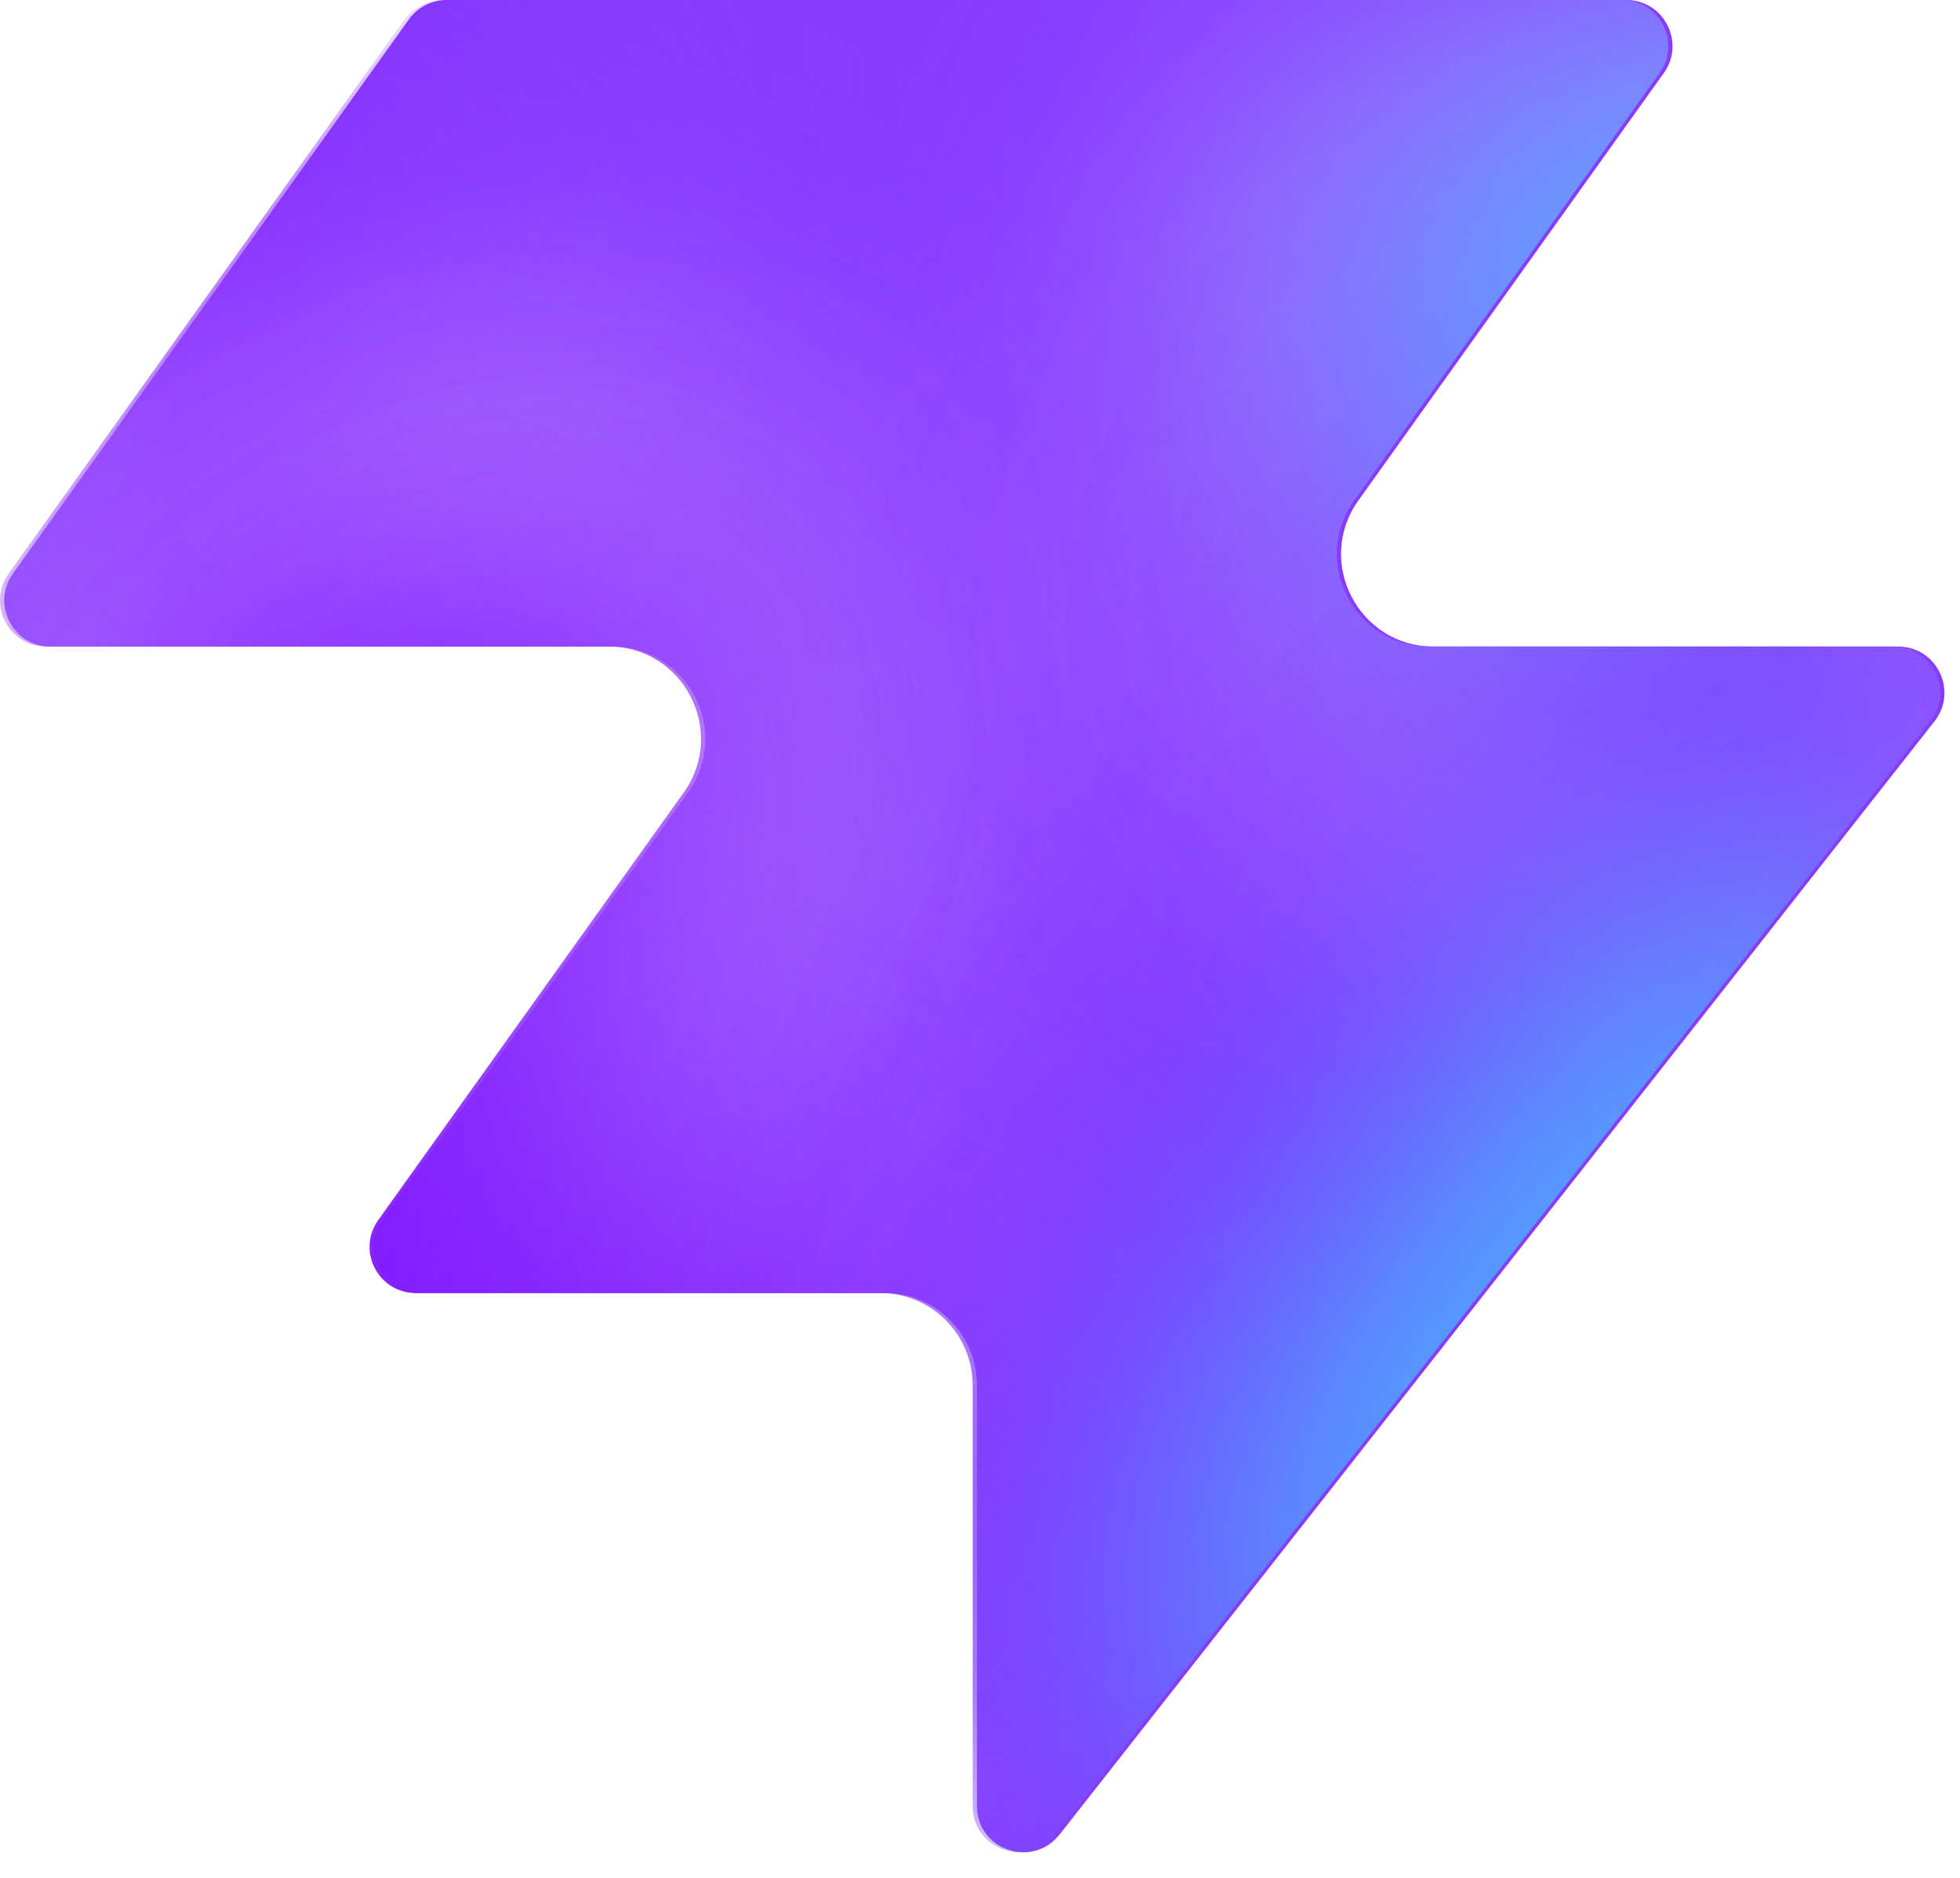
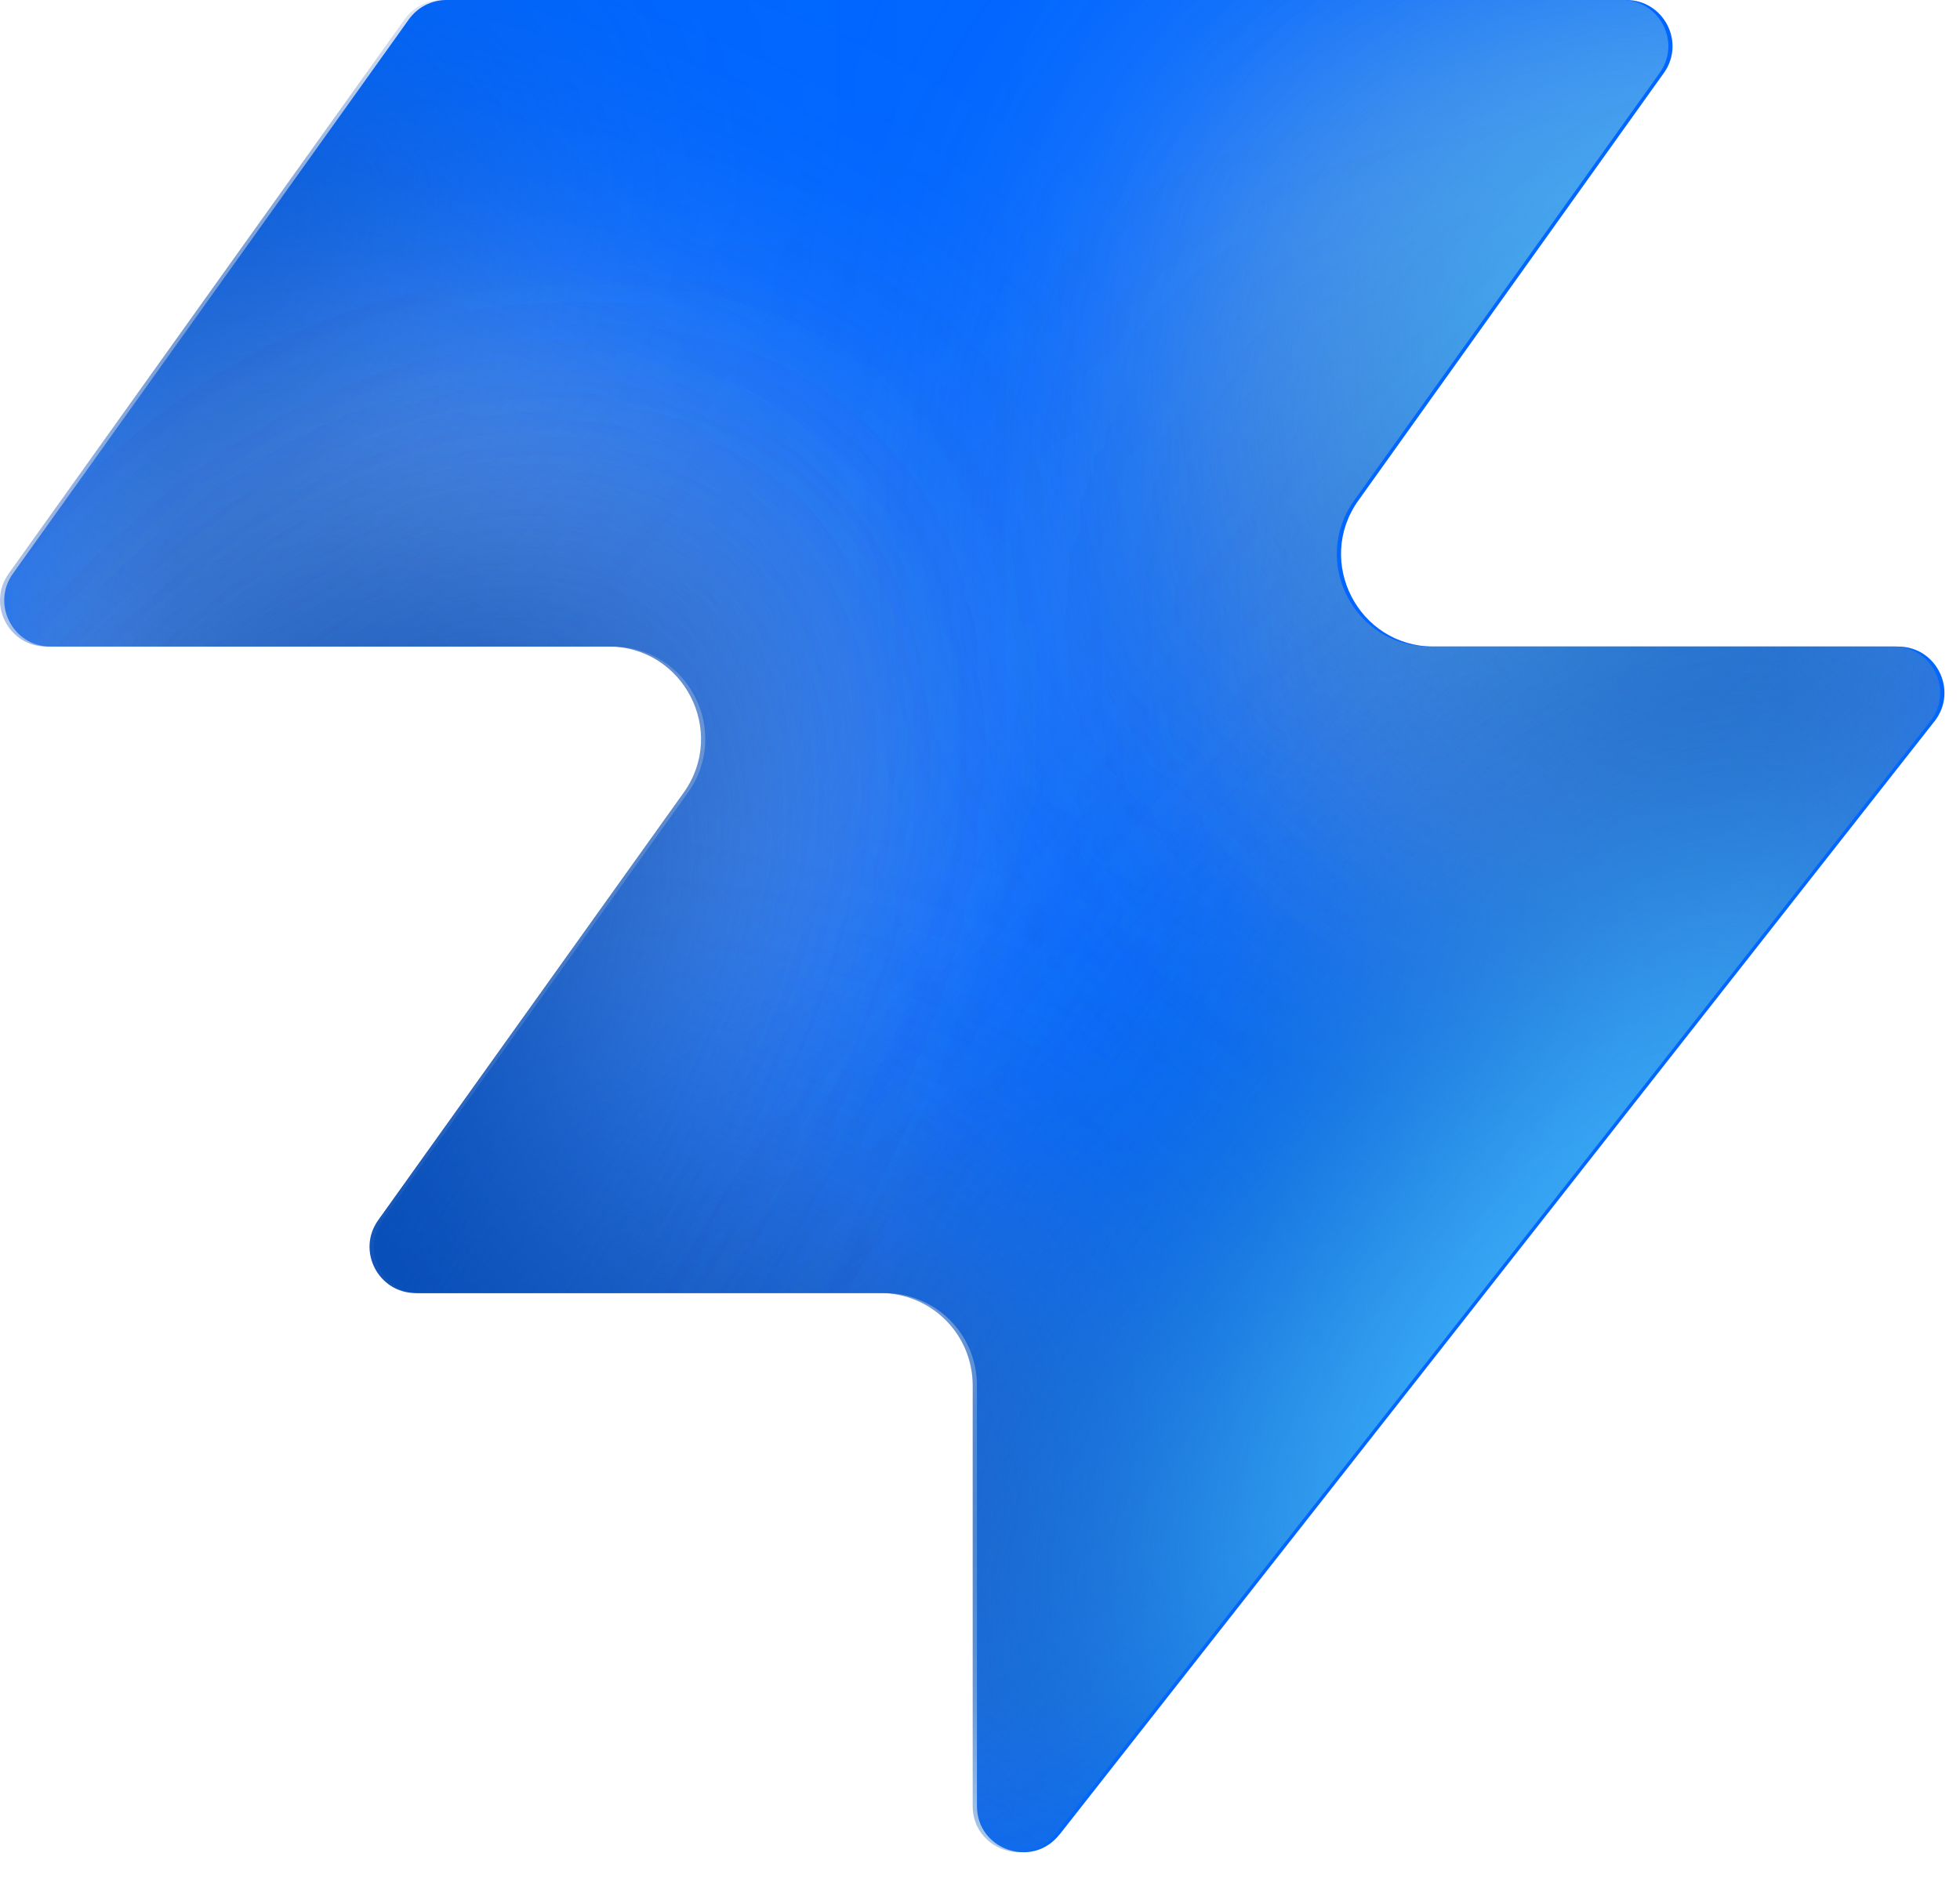
<svg xmlns="http://www.w3.org/2000/svg" width="48" height="46" fill="none" viewBox="0 0 48 46">
-   <path fill="#863bff" d="M25.946 44.938c-.664.845-2.021.375-2.021-.698V33.937a2.26 2.26 0 0 0-2.262-2.262H10.287c-.92 0-1.456-1.04-.92-1.788l7.48-10.471c1.07-1.497 0-3.578-1.842-3.578H1.237c-.92 0-1.456-1.04-.92-1.788L10.013.474c.214-.297.556-.474.92-.474h28.894c.92 0 1.456 1.04.92 1.788l-7.48 10.471c-1.07 1.498 0 3.579 1.842 3.579h11.377c.943 0 1.473 1.088.89 1.83L25.947 44.94z" style="fill:#863bff;fill:color(display-p3 .525 .23 1);fill-opacity:1" />
+   <path fill="#0066ff" d="M25.946 44.938c-.664.845-2.021.375-2.021-.698V33.937a2.26 2.26 0 0 0-2.262-2.262H10.287c-.92 0-1.456-1.04-.92-1.788l7.48-10.471c1.07-1.497 0-3.578-1.842-3.578H1.237c-.92 0-1.456-1.04-.92-1.788L10.013.474c.214-.297.556-.474.92-.474h28.894c.92 0 1.456 1.04.92 1.788l-7.48 10.471c-1.07 1.498 0 3.579 1.842 3.579h11.377c.943 0 1.473 1.088.89 1.83L25.947 44.94z" style="fill:#0066ff;fill-opacity:1" />
  <mask id="a" width="48" height="46" x="0" y="0" maskUnits="userSpaceOnUse" style="mask-type:alpha">
    <path fill="#000" d="M25.842 44.938c-.664.844-2.021.375-2.021-.698V33.937a2.26 2.26 0 0 0-2.262-2.262H10.183c-.92 0-1.456-1.04-.92-1.788l7.48-10.471c1.07-1.498 0-3.579-1.842-3.579H1.133c-.92 0-1.456-1.04-.92-1.787L9.91.473c.214-.297.556-.474.92-.474h28.894c.92 0 1.456 1.04.92 1.788l-7.48 10.471c-1.07 1.498 0 3.578 1.842 3.578h11.377c.943 0 1.473 1.088.89 1.832L25.843 44.94z" style="fill:#000;fill-opacity:1" />
  </mask>
  <g mask="url(#a)">
    <g filter="url(#b)">
-       <ellipse cx="5.508" cy="14.704" fill="#ede6ff" rx="5.508" ry="14.704" style="fill:#ede6ff;fill:color(display-p3 .927 .903 1);fill-opacity:1" transform="matrix(.00324 1 1 -.00324 -4.47 31.516)" />
+       <ellipse cx="5.508" cy="14.704" fill="#e6efff" rx="5.508" ry="14.704" style="fill:#e6efff;fill-opacity:1" transform="matrix(.00324 1 1 -.00324 -4.47 31.516)" />
    </g>
    <g filter="url(#c)">
-       <ellipse cx="10.399" cy="29.851" fill="#ede6ff" rx="10.399" ry="29.851" style="fill:#ede6ff;fill:color(display-p3 .927 .903 1);fill-opacity:1" transform="matrix(.00324 1 1 -.00324 -39.328 7.883)" />
+       <ellipse cx="10.399" cy="29.851" fill="#e6efff" rx="10.399" ry="29.851" style="fill:#e6efff;fill-opacity:1" transform="matrix(.00324 1 1 -.00324 -39.328 7.883)" />
    </g>
    <g filter="url(#d)">
-       <ellipse cx="5.508" cy="30.487" fill="#7e14ff" rx="5.508" ry="30.487" style="fill:#7e14ff;fill:color(display-p3 .492 .077 1);fill-opacity:1" transform="rotate(89.814 -25.913 -14.639)scale(1 -1)" />
+       <ellipse cx="5.508" cy="30.487" fill="#0047b3" rx="5.508" ry="30.487" style="fill:#0047b3;fill-opacity:1" transform="rotate(89.814 -25.913 -14.639)scale(1 -1)" />
    </g>
    <g filter="url(#e)">
-       <ellipse cx="5.508" cy="30.599" fill="#7e14ff" rx="5.508" ry="30.599" style="fill:#7e14ff;fill:color(display-p3 .492 .077 1);fill-opacity:1" transform="rotate(89.814 -32.644 -3.334)scale(1 -1)" />
+       <ellipse cx="5.508" cy="30.599" fill="#0047b3" rx="5.508" ry="30.599" style="fill:#0047b3;fill-opacity:1" transform="rotate(89.814 -32.644 -3.334)scale(1 -1)" />
    </g>
    <g filter="url(#f)">
-       <ellipse cx="5.508" cy="30.599" fill="#7e14ff" rx="5.508" ry="30.599" style="fill:#7e14ff;fill:color(display-p3 .492 .077 1);fill-opacity:1" transform="matrix(.00324 1 1 -.00324 -34.34 30.47)" />
+       <ellipse cx="5.508" cy="30.599" fill="#0047b3" rx="5.508" ry="30.599" style="fill:#0047b3;fill-opacity:1" transform="matrix(.00324 1 1 -.00324 -34.34 30.47)" />
    </g>
    <g filter="url(#g)">
-       <ellipse cx="14.072" cy="22.078" fill="#ede6ff" rx="14.072" ry="22.078" style="fill:#ede6ff;fill:color(display-p3 .927 .903 1);fill-opacity:1" transform="rotate(93.35 24.506 48.493)scale(-1 1)" />
+       <ellipse cx="14.072" cy="22.078" fill="#e6efff" rx="14.072" ry="22.078" style="fill:#e6efff;fill-opacity:1" transform="rotate(93.35 24.506 48.493)scale(-1 1)" />
    </g>
    <g filter="url(#h)">
-       <ellipse cx="3.47" cy="21.501" fill="#7e14ff" rx="3.47" ry="21.501" style="fill:#7e14ff;fill:color(display-p3 .492 .077 1);fill-opacity:1" transform="rotate(89.009 28.708 47.59)scale(-1 1)" />
+       <ellipse cx="3.47" cy="21.501" fill="#0047b3" rx="3.47" ry="21.501" style="fill:#0047b3;fill-opacity:1" transform="rotate(89.009 28.708 47.59)scale(-1 1)" />
    </g>
    <g filter="url(#i)">
-       <ellipse cx="3.47" cy="21.501" fill="#7e14ff" rx="3.47" ry="21.501" style="fill:#7e14ff;fill:color(display-p3 .492 .077 1);fill-opacity:1" transform="rotate(89.009 28.708 47.59)scale(-1 1)" />
+       <ellipse cx="3.47" cy="21.501" fill="#0047b3" rx="3.47" ry="21.501" style="fill:#0047b3;fill-opacity:1" transform="rotate(89.009 28.708 47.59)scale(-1 1)" />
    </g>
    <g filter="url(#j)">
-       <ellipse cx=".387" cy="8.972" fill="#7e14ff" rx="4.407" ry="29.108" style="fill:#7e14ff;fill:color(display-p3 .492 .077 1);fill-opacity:1" transform="rotate(39.51 .387 8.972)" />
+       <ellipse cx=".387" cy="8.972" fill="#0047b3" rx="4.407" ry="29.108" style="fill:#0047b3;fill-opacity:1" transform="rotate(39.51 .387 8.972)" />
    </g>
    <g filter="url(#k)">
-       <ellipse cx="47.523" cy="-6.092" fill="#7e14ff" rx="4.407" ry="29.108" style="fill:#7e14ff;fill:color(display-p3 .492 .077 1);fill-opacity:1" transform="rotate(37.892 47.523 -6.092)" />
+       <ellipse cx="47.523" cy="-6.092" fill="#0047b3" rx="4.407" ry="29.108" style="fill:#0047b3;fill-opacity:1" transform="rotate(37.892 47.523 -6.092)" />
    </g>
    <g filter="url(#l)">
-       <ellipse cx="41.412" cy="6.333" fill="#47bfff" rx="5.971" ry="9.665" style="fill:#47bfff;fill:color(display-p3 .28 .748 1);fill-opacity:1" transform="rotate(37.892 41.412 6.333)" />
+       <ellipse cx="41.412" cy="6.333" fill="#47bfff" rx="5.971" ry="9.665" style="fill:#47bfff;fill-opacity:1" transform="rotate(37.892 41.412 6.333)" />
    </g>
    <g filter="url(#m)">
-       <ellipse cx="-1.879" cy="38.332" fill="#7e14ff" rx="4.407" ry="29.108" style="fill:#7e14ff;fill:color(display-p3 .492 .077 1);fill-opacity:1" transform="rotate(37.892 -1.88 38.332)" />
+       <ellipse cx="-1.879" cy="38.332" fill="#0047b3" rx="4.407" ry="29.108" style="fill:#0047b3;fill-opacity:1" transform="rotate(37.892 -1.88 38.332)" />
    </g>
    <g filter="url(#n)">
-       <ellipse cx="-1.879" cy="38.332" fill="#7e14ff" rx="4.407" ry="29.108" style="fill:#7e14ff;fill:color(display-p3 .492 .077 1);fill-opacity:1" transform="rotate(37.892 -1.88 38.332)" />
+       <ellipse cx="-1.879" cy="38.332" fill="#0047b3" rx="4.407" ry="29.108" style="fill:#0047b3;fill-opacity:1" transform="rotate(37.892 -1.88 38.332)" />
    </g>
    <g filter="url(#o)">
-       <ellipse cx="35.651" cy="29.907" fill="#7e14ff" rx="4.407" ry="29.108" style="fill:#7e14ff;fill:color(display-p3 .492 .077 1);fill-opacity:1" transform="rotate(37.892 35.651 29.907)" />
+       <ellipse cx="35.651" cy="29.907" fill="#0047b3" rx="4.407" ry="29.108" style="fill:#0047b3;fill-opacity:1" transform="rotate(37.892 35.651 29.907)" />
    </g>
    <g filter="url(#p)">
-       <ellipse cx="38.418" cy="32.4" fill="#47bfff" rx="5.971" ry="15.297" style="fill:#47bfff;fill:color(display-p3 .28 .748 1);fill-opacity:1" transform="rotate(37.892 38.418 32.4)" />
+       <ellipse cx="38.418" cy="32.4" fill="#47bfff" rx="5.971" ry="15.297" style="fill:#47bfff;fill-opacity:1" transform="rotate(37.892 38.418 32.4)" />
    </g>
  </g>
  <defs>
    <filter id="b" width="60.045" height="41.654" x="-19.77" y="16.149" color-interpolation-filters="sRGB" filterUnits="userSpaceOnUse">
      <feFlood flood-opacity="0" result="BackgroundImageFix" />
      <feBlend in="SourceGraphic" in2="BackgroundImageFix" result="shape" />
      <feGaussianBlur result="effect1_foregroundBlur_2002_17158" stdDeviation="7.659" />
    </filter>
    <filter id="c" width="90.34" height="51.437" x="-54.613" y="-7.533" color-interpolation-filters="sRGB" filterUnits="userSpaceOnUse">
      <feFlood flood-opacity="0" result="BackgroundImageFix" />
      <feBlend in="SourceGraphic" in2="BackgroundImageFix" result="shape" />
      <feGaussianBlur result="effect1_foregroundBlur_2002_17158" stdDeviation="7.659" />
    </filter>
    <filter id="d" width="79.355" height="29.4" x="-49.64" y="2.03" color-interpolation-filters="sRGB" filterUnits="userSpaceOnUse">
      <feFlood flood-opacity="0" result="BackgroundImageFix" />
      <feBlend in="SourceGraphic" in2="BackgroundImageFix" result="shape" />
      <feGaussianBlur result="effect1_foregroundBlur_2002_17158" stdDeviation="4.596" />
    </filter>
    <filter id="e" width="79.579" height="29.4" x="-45.045" y="20.029" color-interpolation-filters="sRGB" filterUnits="userSpaceOnUse">
      <feFlood flood-opacity="0" result="BackgroundImageFix" />
      <feBlend in="SourceGraphic" in2="BackgroundImageFix" result="shape" />
      <feGaussianBlur result="effect1_foregroundBlur_2002_17158" stdDeviation="4.596" />
    </filter>
    <filter id="f" width="79.579" height="29.4" x="-43.513" y="21.178" color-interpolation-filters="sRGB" filterUnits="userSpaceOnUse">
      <feFlood flood-opacity="0" result="BackgroundImageFix" />
      <feBlend in="SourceGraphic" in2="BackgroundImageFix" result="shape" />
      <feGaussianBlur result="effect1_foregroundBlur_2002_17158" stdDeviation="4.596" />
    </filter>
    <filter id="g" width="74.749" height="58.852" x="15.756" y="-17.901" color-interpolation-filters="sRGB" filterUnits="userSpaceOnUse">
      <feFlood flood-opacity="0" result="BackgroundImageFix" />
      <feBlend in="SourceGraphic" in2="BackgroundImageFix" result="shape" />
      <feGaussianBlur result="effect1_foregroundBlur_2002_17158" stdDeviation="7.659" />
    </filter>
    <filter id="h" width="61.377" height="25.362" x="23.548" y="2.284" color-interpolation-filters="sRGB" filterUnits="userSpaceOnUse">
      <feFlood flood-opacity="0" result="BackgroundImageFix" />
      <feBlend in="SourceGraphic" in2="BackgroundImageFix" result="shape" />
      <feGaussianBlur result="effect1_foregroundBlur_2002_17158" stdDeviation="4.596" />
    </filter>
    <filter id="i" width="61.377" height="25.362" x="23.548" y="2.284" color-interpolation-filters="sRGB" filterUnits="userSpaceOnUse">
      <feFlood flood-opacity="0" result="BackgroundImageFix" />
      <feBlend in="SourceGraphic" in2="BackgroundImageFix" result="shape" />
      <feGaussianBlur result="effect1_foregroundBlur_2002_17158" stdDeviation="4.596" />
    </filter>
    <filter id="j" width="56.045" height="63.649" x="-27.636" y="-22.853" color-interpolation-filters="sRGB" filterUnits="userSpaceOnUse">
      <feFlood flood-opacity="0" result="BackgroundImageFix" />
      <feBlend in="SourceGraphic" in2="BackgroundImageFix" result="shape" />
      <feGaussianBlur result="effect1_foregroundBlur_2002_17158" stdDeviation="4.596" />
    </filter>
    <filter id="k" width="54.814" height="64.646" x="20.116" y="-38.415" color-interpolation-filters="sRGB" filterUnits="userSpaceOnUse">
      <feFlood flood-opacity="0" result="BackgroundImageFix" />
      <feBlend in="SourceGraphic" in2="BackgroundImageFix" result="shape" />
      <feGaussianBlur result="effect1_foregroundBlur_2002_17158" stdDeviation="4.596" />
    </filter>
    <filter id="l" width="33.541" height="35.313" x="24.641" y="-11.323" color-interpolation-filters="sRGB" filterUnits="userSpaceOnUse">
      <feFlood flood-opacity="0" result="BackgroundImageFix" />
      <feBlend in="SourceGraphic" in2="BackgroundImageFix" result="shape" />
      <feGaussianBlur result="effect1_foregroundBlur_2002_17158" stdDeviation="4.596" />
    </filter>
    <filter id="m" width="54.814" height="64.646" x="-29.286" y="6.009" color-interpolation-filters="sRGB" filterUnits="userSpaceOnUse">
      <feFlood flood-opacity="0" result="BackgroundImageFix" />
      <feBlend in="SourceGraphic" in2="BackgroundImageFix" result="shape" />
      <feGaussianBlur result="effect1_foregroundBlur_2002_17158" stdDeviation="4.596" />
    </filter>
    <filter id="n" width="54.814" height="64.646" x="-29.286" y="6.009" color-interpolation-filters="sRGB" filterUnits="userSpaceOnUse">
      <feFlood flood-opacity="0" result="BackgroundImageFix" />
      <feBlend in="SourceGraphic" in2="BackgroundImageFix" result="shape" />
      <feGaussianBlur result="effect1_foregroundBlur_2002_17158" stdDeviation="4.596" />
    </filter>
    <filter id="o" width="54.814" height="64.646" x="8.244" y="-2.416" color-interpolation-filters="sRGB" filterUnits="userSpaceOnUse">
      <feFlood flood-opacity="0" result="BackgroundImageFix" />
      <feBlend in="SourceGraphic" in2="BackgroundImageFix" result="shape" />
      <feGaussianBlur result="effect1_foregroundBlur_2002_17158" stdDeviation="4.596" />
    </filter>
    <filter id="p" width="39.409" height="43.623" x="18.713" y="10.588" color-interpolation-filters="sRGB" filterUnits="userSpaceOnUse">
      <feFlood flood-opacity="0" result="BackgroundImageFix" />
      <feBlend in="SourceGraphic" in2="BackgroundImageFix" result="shape" />
      <feGaussianBlur result="effect1_foregroundBlur_2002_17158" stdDeviation="4.596" />
    </filter>
  </defs>
</svg>
